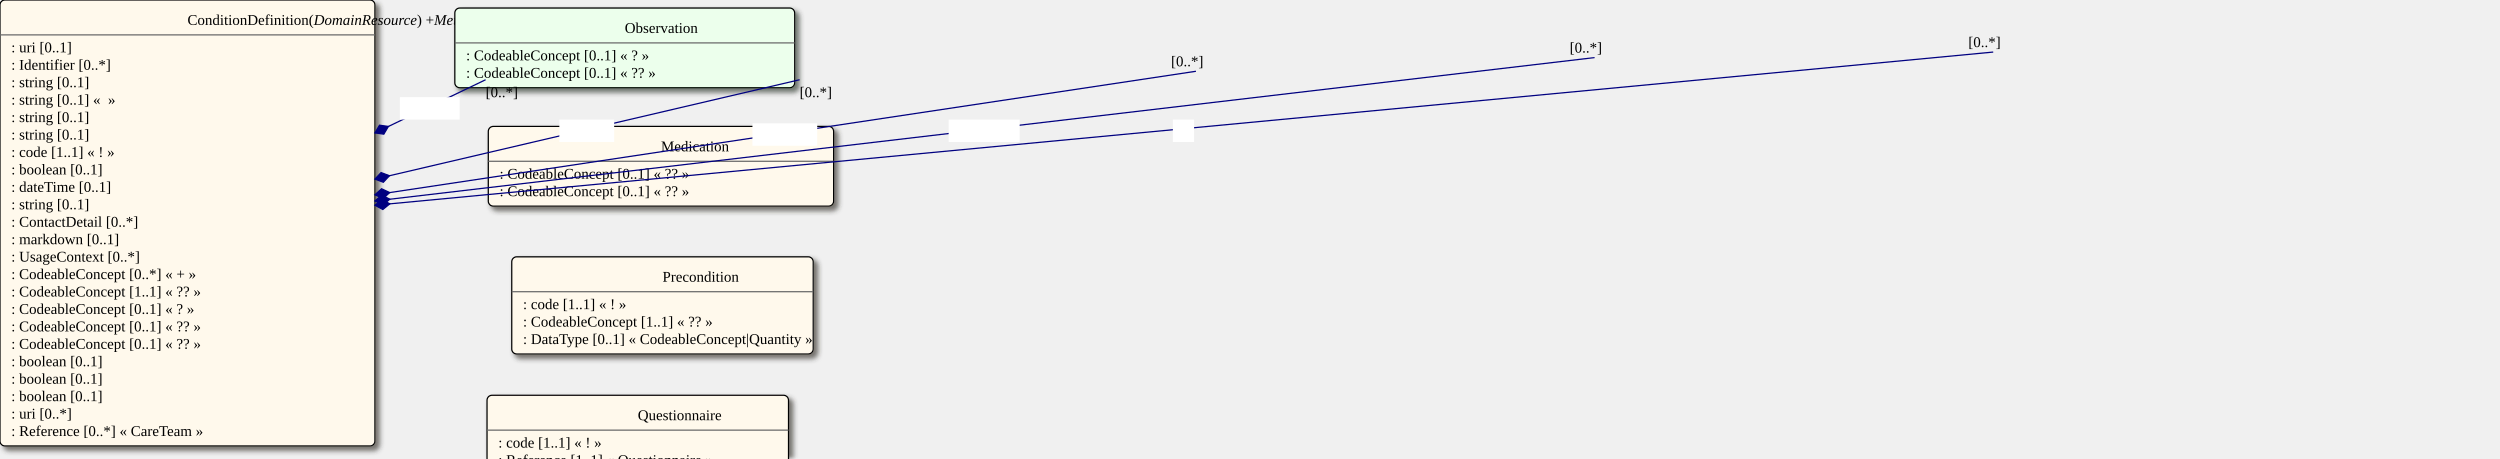
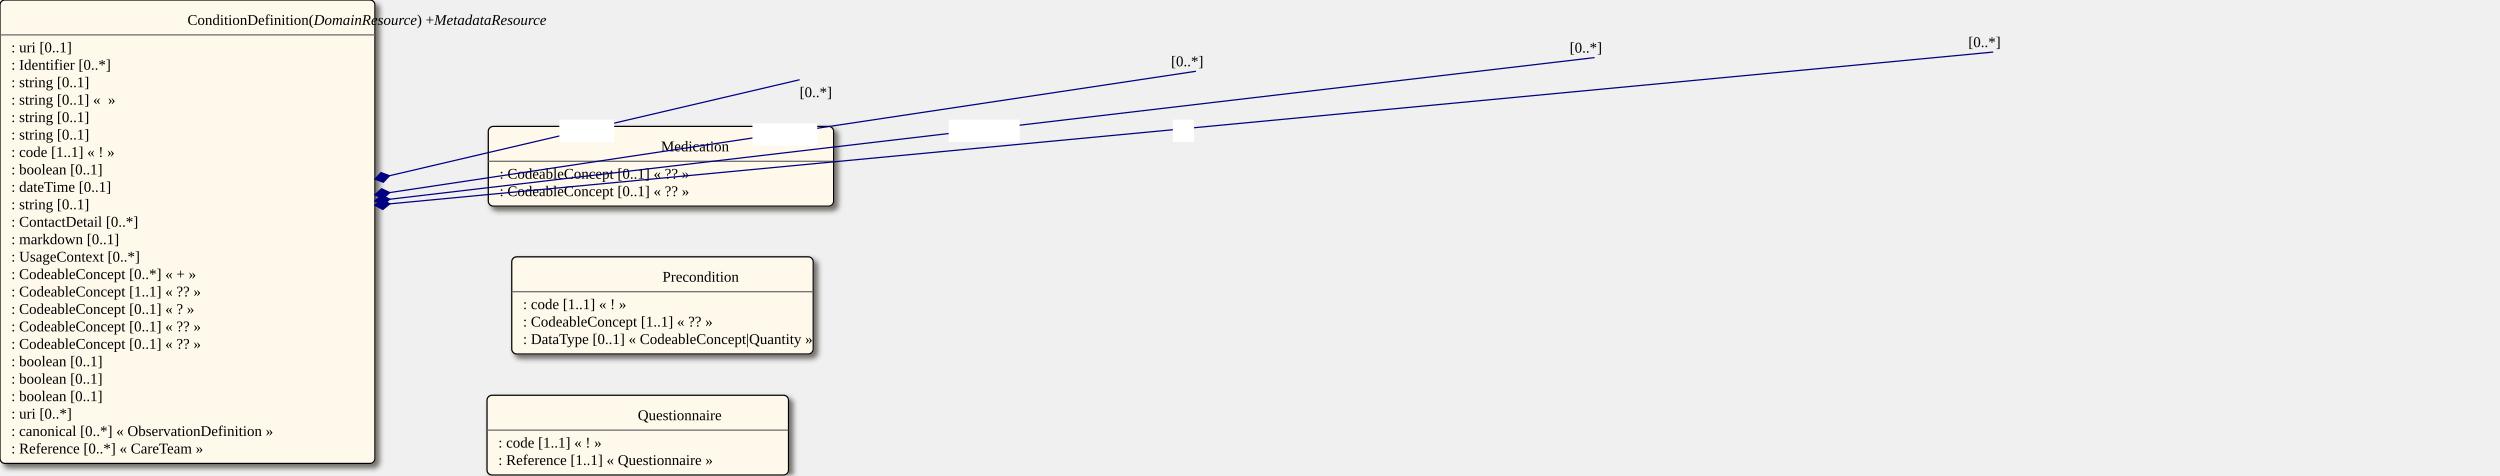
- <svg xmlns="http://www.w3.org/2000/svg" xmlns:xlink="http://www.w3.org/1999/xlink" id="n584" version="1.1" width="2006.8" height="368.0">
+ <svg xmlns="http://www.w3.org/2000/svg" xmlns:xlink="http://www.w3.org/1999/xlink" id="n584" version="1.1" width="2006.8" height="382.0">
  <defs id="defs27218">
    <filter id="shadow1" x="-0.026" y="-0.083" width="1.066" height="1.212">
      <feOffset result="offOut" in="SourceGraphic" dx="3" dy="3" id="feOffset27209" />
      <feColorMatrix result="matrixOut" in="offOut" type="matrix" values="0.2 0 0 0 0 0 0.2 0 0 0 0 0 0.2 0 0 0 0 0 1 0" id="feColorMatrix27211" />
      <feGaussianBlur result="blurOut" in="matrixOut" stdDeviation="2" id="feGaussianBlur27213" />
      <feBlend in="SourceGraphic" in2="blurOut" mode="normal" id="feBlend27215" />
    </filter>
  </defs>
  <g id="n585">
-     <rect id="ConditionDefinition" x="0.0" y="0.0" rx="4" ry="4" width="300.96" height="358.0" filter="url(#shadow1)" style="fill:#fff9ec;stroke:black;stroke-width:1" />
+     <rect id="ConditionDefinition" x="0.0" y="0.0" rx="4" ry="4" width="300.96" height="372.0" filter="url(#shadow1)" style="fill:#fff9ec;stroke:black;stroke-width:1" />
    <line id="n586" x1="0.0" y1="28.0" x2="300.96" y2="28.0" style="stroke:dimgrey;stroke-width:1" />
    <text id="n587" x="150.48" y="20.0" fill="black" class="diagram-class-title  diagram-class-resource">ConditionDefinition<tspan class="diagram-class-title-link" id="tspan27224"> (<a id="n588" xlink:href="domainresource.html#DomainResource" class="diagram-class-reference" style="font-style: italic">DomainResource</a>) +<a id="n589" xlink:href="metadataresource.html#MetadataResource" class="diagram-class-reference" style="font-style: italic">MetadataResource</a>
      </tspan>
    </text>
    <text id="n590" x="6.0" y="42.0" fill="black" class="diagram-class-detail">
      <a id="n591" xlink:href="conditiondefinition-definitions.html#ConditionDefinition.url" /> : <a id="n592" xlink:href="datatypes.html#uri">uri</a> [0..1]</text>
    <text id="n596" x="6.0" y="56.0" fill="black" class="diagram-class-detail">
      <a id="n597" xlink:href="conditiondefinition-definitions.html#ConditionDefinition.identifier" /> : <a id="n598" xlink:href="datatypes.html#Identifier">Identifier</a> [0..*]</text>
    <text id="n602" x="6.0" y="70.0" fill="black" class="diagram-class-detail">
      <a id="n603" xlink:href="conditiondefinition-definitions.html#ConditionDefinition.version" /> : <a id="n604" xlink:href="datatypes.html#string">string</a> [0..1]</text>
    <text id="n608" x="6.0" y="84.0" fill="black" class="diagram-class-detail">
      <a id="n609" xlink:href="conditiondefinition-definitions.html#ConditionDefinition.name" /> : <a id="n610" xlink:href="datatypes.html#string">string</a> [0..1] « <a id="n611" style="padding-left: 3px; padding-right: 3px; border: 1px maroon solid; font-weight: bold; color: #301212; background-color: #fdeeee;" xlink:href="conformance-rules.html#constraints" /> »</text>
    <text id="n618" x="6.0" y="98.0" fill="black" class="diagram-class-detail">
      <a id="n619" xlink:href="conditiondefinition-definitions.html#ConditionDefinition.title" /> : <a id="n620" xlink:href="datatypes.html#string">string</a> [0..1]</text>
    <text id="n624" x="6.0" y="112.0" fill="black" class="diagram-class-detail">
      <a id="n625" xlink:href="conditiondefinition-definitions.html#ConditionDefinition.subtitle" /> : <a id="n626" xlink:href="datatypes.html#string">string</a> [0..1]</text>
    <text id="n630" x="6.0" y="126.0" fill="black" class="diagram-class-detail">
      <a id="n631" xlink:href="conditiondefinition-definitions.html#ConditionDefinition.status" /> : <a id="n632" xlink:href="datatypes.html#code">code</a> [1..1] « <a id="n633" xlink:href="valueset-publication-status.html" />! »</text>
    <text id="n640" x="6.0" y="140.0" fill="black" class="diagram-class-detail">
      <a id="n641" xlink:href="conditiondefinition-definitions.html#ConditionDefinition.experimental" /> : <a id="n642" xlink:href="datatypes.html#boolean">boolean</a> [0..1]</text>
    <text id="n646" x="6.0" y="154.0" fill="black" class="diagram-class-detail">
      <a id="n647" xlink:href="conditiondefinition-definitions.html#ConditionDefinition.date" /> : <a id="n648" xlink:href="datatypes.html#dateTime">dateTime</a> [0..1]</text>
    <text id="n652" x="6.0" y="168.0" fill="black" class="diagram-class-detail">
      <a id="n653" xlink:href="conditiondefinition-definitions.html#ConditionDefinition.publisher" /> : <a id="n654" xlink:href="datatypes.html#string">string</a> [0..1]</text>
    <text id="n658" x="6.0" y="182.0" fill="black" class="diagram-class-detail">
      <a id="n659" xlink:href="conditiondefinition-definitions.html#ConditionDefinition.contact" /> : <a id="n660" xlink:href="metadatatypes.html#ContactDetail">ContactDetail</a> [0..*]</text>
    <text id="n664" x="6.0" y="196.0" fill="black" class="diagram-class-detail">
      <a id="n665" xlink:href="conditiondefinition-definitions.html#ConditionDefinition.description" /> : <a id="n666" xlink:href="datatypes.html#markdown">markdown</a> [0..1]</text>
    <text id="n670" x="6.0" y="210.0" fill="black" class="diagram-class-detail">
      <a id="n671" xlink:href="conditiondefinition-definitions.html#ConditionDefinition.useContext" /> : <a id="n672" xlink:href="metadatatypes.html#UsageContext">UsageContext</a> [0..*]</text>
    <text id="n676" x="6.0" y="224.0" fill="black" class="diagram-class-detail">
      <a id="n677" xlink:href="conditiondefinition-definitions.html#ConditionDefinition.jurisdiction" /> : <a id="n678" xlink:href="datatypes.html#CodeableConcept">CodeableConcept</a> [0..*] « <a id="n679" xlink:href="valueset-jurisdiction.html" />+ »</text>
    <text id="n686" x="6.0" y="238.0" fill="black" class="diagram-class-detail">
      <a id="n687" xlink:href="conditiondefinition-definitions.html#ConditionDefinition.code" /> : <a id="n688" xlink:href="datatypes.html#CodeableConcept">CodeableConcept</a> [1..1] « <a id="n689" xlink:href="valueset-condition-code.html" />?? »</text>
    <text id="n696" x="6.0" y="252.0" fill="black" class="diagram-class-detail">
      <a id="n697" xlink:href="conditiondefinition-definitions.html#ConditionDefinition.severity" /> : <a id="n698" xlink:href="datatypes.html#CodeableConcept">CodeableConcept</a> [0..1] « <a id="n699" xlink:href="valueset-condition-severity.html" />? »</text>
    <text id="n704" x="6.0" y="266.0" fill="black" class="diagram-class-detail">
      <a id="n705" xlink:href="conditiondefinition-definitions.html#ConditionDefinition.bodySite" /> : <a id="n706" xlink:href="datatypes.html#CodeableConcept">CodeableConcept</a> [0..1] « <a id="n707" xlink:href="valueset-body-site.html" />?? »</text>
    <text id="n714" x="6.0" y="280.0" fill="black" class="diagram-class-detail">
      <a id="n715" xlink:href="conditiondefinition-definitions.html#ConditionDefinition.stage" /> : <a id="n716" xlink:href="datatypes.html#CodeableConcept">CodeableConcept</a> [0..1] « <a id="n717" xlink:href="valueset-condition-stage.html" />?? »</text>
    <text id="n724" x="6.0" y="294.0" fill="black" class="diagram-class-detail">
      <a id="n725" xlink:href="conditiondefinition-definitions.html#ConditionDefinition.hasSeverity" /> : <a id="n726" xlink:href="datatypes.html#boolean">boolean</a> [0..1]</text>
    <text id="n730" x="6.0" y="308.0" fill="black" class="diagram-class-detail">
      <a id="n731" xlink:href="conditiondefinition-definitions.html#ConditionDefinition.hasBodySite" /> : <a id="n732" xlink:href="datatypes.html#boolean">boolean</a> [0..1]</text>
    <text id="n736" x="6.0" y="322.0" fill="black" class="diagram-class-detail">
      <a id="n737" xlink:href="conditiondefinition-definitions.html#ConditionDefinition.hasStage" /> : <a id="n738" xlink:href="datatypes.html#boolean">boolean</a> [0..1]</text>
    <text id="n742" x="6.0" y="336.0" fill="black" class="diagram-class-detail">
      <a id="n743" xlink:href="conditiondefinition-definitions.html#ConditionDefinition.definition" /> : <a id="n744" xlink:href="datatypes.html#uri">uri</a> [0..*]</text>
    <text id="n748" x="6.0" y="350.0" fill="black" class="diagram-class-detail">
+       <a id="n756" xlink:href="conditiondefinition-definitions.html#ConditionDefinition.observation" /> : <a id="n757" xlink:href="datatypes.html#canonical">canonical</a> [0..*] « <a id="n758" xlink:href="observationdefinition.html#ObservationDefinition">ObservationDefinition</a> »</text>
+     <text id="n759" x="6.0" y="364.0" fill="black" class="diagram-class-detail">
      <a id="n749" xlink:href="conditiondefinition-definitions.html#ConditionDefinition.team" /> : <a id="n750" xlink:href="references.html#Reference">Reference</a> [0..*] « <a id="n751" xlink:href="careteam.html#CareTeam">CareTeam</a> »</text>
-   </g>
-   <g id="n756" transform="translate(45.09663,6.442376)">
-     <rect id="ConditionDefinition.observation" x="320" y="0" rx="4" ry="4" width="272.8" height="64" filter="url(#shadow1)" style="fill:#ecffec;stroke:#000000;stroke-width:1" />
-     <line id="n757" x1="320" y1="28" x2="592.8" y2="28" style="stroke:#696969;stroke-width:1" />
-     <text id="n758" x="456.4" y="20" fill="#000000" class="diagram-class-title">Observation</text>
-     <text id="n759" x="326" y="42" fill="#000000" class="diagram-class-detail">
-       <a id="n760" xlink:href="conditiondefinition-definitions.html#ConditionDefinition.observation.category" /> : <a id="n761" xlink:href="datatypes.html#CodeableConcept">CodeableConcept</a> [0..1] « <a id="n762" xlink:href="valueset-observation-category.html" />? »</text>
-     <text id="n767" x="326" y="56" fill="#000000" class="diagram-class-detail">
-       <a id="n768" xlink:href="conditiondefinition-definitions.html#ConditionDefinition.observation.code" /> : <a id="n769" xlink:href="datatypes.html#CodeableConcept">CodeableConcept</a> [0..1] « <a id="n770" xlink:href="valueset-observation-codes.html" />?? »</text>
  </g>
  <g id="n777" transform="translate(-248.0315,101.4674)">
    <rect id="ConditionDefinition.medication" x="640" y="0" rx="4" ry="4" width="277.2" height="64" filter="url(#shadow1)" style="fill:#fff9ec;stroke:#000000;stroke-width:1" />
    <line id="n778" x1="640" y1="28" x2="917.2" y2="28" style="stroke:#696969;stroke-width:1" />
    <text id="n779" x="778.6" y="20" fill="#000000" class="diagram-class-title">Medication</text>
    <text id="n780" x="646" y="42" fill="#000000" class="diagram-class-detail">
      <a id="n781" xlink:href="conditiondefinition-definitions.html#ConditionDefinition.medication.category" /> : <a id="n782" xlink:href="datatypes.html#CodeableConcept">CodeableConcept</a> [0..1] « <a id="n783" xlink:href="http://this-is-a-broken-link" />?? »</text>
    <text id="n790" x="646" y="56" fill="#000000" class="diagram-class-detail">
      <a id="n791" xlink:href="conditiondefinition-definitions.html#ConditionDefinition.medication.code" /> : <a id="n792" xlink:href="datatypes.html#CodeableConcept">CodeableConcept</a> [0..1] « <a id="n793" xlink:href="valueset-medication-codes.html" />?? »</text>
  </g>
  <g id="n800" transform="translate(-549.2125,206.156)">
    <rect id="ConditionDefinition.precondition" x="960" y="0" rx="4" ry="4" width="242" height="78" filter="url(#shadow1)" style="fill:#fff9ec;stroke:#000000;stroke-width:1" />
    <line id="n801" x1="960" y1="28" x2="1202" y2="28" style="stroke:#696969;stroke-width:1" />
    <text id="n802" x="1081" y="20" fill="#000000" class="diagram-class-title">Precondition</text>
    <text id="n803" x="966" y="42" fill="#000000" class="diagram-class-detail">
      <a id="n804" xlink:href="conditiondefinition-definitions.html#ConditionDefinition.precondition.type" /> : <a id="n805" xlink:href="datatypes.html#code">code</a> [1..1] « <a id="n806" xlink:href="valueset-condition-precondition-type.html" />! »</text>
    <text id="n813" x="966" y="56" fill="#000000" class="diagram-class-detail">
      <a id="n814" xlink:href="conditiondefinition-definitions.html#ConditionDefinition.precondition.code" /> : <a id="n815" xlink:href="datatypes.html#CodeableConcept">CodeableConcept</a> [1..1] « <a id="n816" xlink:href="valueset-observation-codes.html" />?? »</text>
    <text id="n823" x="966" y="70" fill="#000000" class="diagram-class-detail">
      <a id="n824" xlink:href="conditiondefinition-definitions.html#ConditionDefinition.precondition.value_x_" /> : <a id="n825" xlink:href="types.html#DataType">DataType</a> [0..1] « <a id="n826" xlink:href="datatypes.html#CodeableConcept">CodeableConcept</a>|<a id="n827" xlink:href="datatypes.html#Quantity">Quantity</a> »</text>
  </g>
  <g id="n833" transform="translate(-889.0479,317.287)">
    <rect id="ConditionDefinition.questionnaire" x="1280" y="0" rx="4" ry="4" width="242" height="64" filter="url(#shadow1)" style="fill:#fff9ec;stroke:#000000;stroke-width:1" />
    <line id="n834" x1="1280" y1="28" x2="1522" y2="28" style="stroke:#696969;stroke-width:1" />
    <text id="n835" x="1401" y="20" fill="#000000" class="diagram-class-title">Questionnaire</text>
    <text id="n836" x="1286" y="42" fill="#000000" class="diagram-class-detail">
      <a id="n837" xlink:href="conditiondefinition-definitions.html#ConditionDefinition.questionnaire.purpose" /> : <a id="n838" xlink:href="datatypes.html#code">code</a> [1..1] « <a id="n839" xlink:href="valueset-condition-questionnaire-purpose.html" />! »</text>
    <text id="n846" x="1286" y="56" fill="#000000" class="diagram-class-detail">
      <a id="n847" xlink:href="conditiondefinition-definitions.html#ConditionDefinition.questionnaire.reference" /> : <a id="n848" xlink:href="references.html#Reference">Reference</a> [1..1] « <a id="n849" xlink:href="questionnaire.html#Questionnaire">Questionnaire</a> »</text>
  </g>
  <g id="n854" transform="translate(-1307.802,441.3027)">
    <rect id="ConditionDefinition.plan" x="1600" y="0" rx="4" ry="4" width="206.8" height="64" filter="url(#shadow1)" style="fill:#fff9ec;stroke:#000000;stroke-width:1" />
    <line id="n855" x1="1600" y1="28" x2="1806.8" y2="28" style="stroke:#696969;stroke-width:1" />
    <text id="n856" x="1703.4" y="20" fill="#000000" class="diagram-class-title">Plan</text>
    <text id="n857" x="1606" y="42" fill="#000000" class="diagram-class-detail">
      <a id="n858" xlink:href="conditiondefinition-definitions.html#ConditionDefinition.plan.role" /> : <a id="n859" xlink:href="datatypes.html#CodeableConcept">CodeableConcept</a> [0..1]</text>
    <text id="n863" x="1606" y="56" fill="#000000" class="diagram-class-detail">
      <a id="n864" xlink:href="conditiondefinition-definitions.html#ConditionDefinition.plan.reference" /> : <a id="n865" xlink:href="references.html#Reference">Reference</a> [1..1] « <a id="n866" xlink:href="plandefinition.html#PlanDefinition">PlanDefinition</a> »</text>
  </g>
-   <line id="n871" x1="300.96" y1="106.692" x2="389.805" y2="64.0" style="stroke:navy;stroke-width:1" />
-   <polygon id="n872" points="300.96,106.692 306.96,110.692 312.96,106.692 306.96,102.692 300.96,106.692" style="fill:navy;stroke:navy;stroke-width:1" transform="rotate(-25.66511 300.96 106.6917)" />
-   <rect id="n873" x="321.0" y="78.0" width="48.0" height="18.0" style="fill:white;stroke:black;stroke-width:0" />
-   <text id="n874" x="345.0" y="88.0" fill="black" class="diagram-class-linkage">
-     <a id="n875" xlink:href="conditiondefinition-definitions.html#ConditionDefinition.observation" />
-   </text>
-   <text id="n876" x="389.805" y="78.0" fill="black" class="diagram-class-linkage">[0..*]</text>
  <line id="n877" x1="300.96" y1="143.783" x2="641.866" y2="64.0" style="stroke:navy;stroke-width:1" />
  <polygon id="n878" points="300.96,143.783 306.96,147.783 312.96,143.783 306.96,139.783 300.96,143.783" style="fill:navy;stroke:navy;stroke-width:1" transform="rotate(-13.17196 300.96 143.7829)" />
  <rect id="n879" x="449.0" y="96.0" width="44.0" height="18.0" style="fill:white;stroke:black;stroke-width:0" />
  <text id="n880" x="471.0" y="106.0" fill="black" class="diagram-class-linkage">
    <a id="n881" xlink:href="conditiondefinition-definitions.html#ConditionDefinition.medication" />
  </text>
  <text id="n882" x="641.866" y="78.0" fill="black" class="diagram-class-linkage">[0..*]</text>
  <line id="n883" x1="300.96" y1="156.36" x2="960.0" y2="57.205" style="stroke:navy;stroke-width:1" />
  <polygon id="n884" points="300.96,156.36 306.96,160.36 312.96,156.36 306.96,152.36 300.96,156.36" style="fill:navy;stroke:navy;stroke-width:1" transform="rotate(-8.556176 300.96 156.3598)" />
  <rect id="n885" x="604.0" y="99.0" width="52.0" height="18.0" style="fill:white;stroke:black;stroke-width:0" />
  <text id="n886" x="630.0" y="109.0" fill="black" class="diagram-class-linkage">
    <a id="n887" xlink:href="conditiondefinition-definitions.html#ConditionDefinition.precondition" />
  </text>
  <text id="n888" x="940.0" y="53.205" fill="black" class="diagram-class-linkage">[0..*]</text>
  <line id="n889" x1="300.96" y1="161.311" x2="1280.0" y2="46.224" style="stroke:navy;stroke-width:1" />
  <polygon id="n890" points="300.96,161.311 306.96,165.311 312.96,161.311 306.96,157.311 300.96,161.311" style="fill:navy;stroke:navy;stroke-width:1" transform="rotate(-6.704414 300.96 161.3109)" />
  <rect id="n891" x="761.5" y="96.0" width="57.0" height="18.0" style="fill:white;stroke:black;stroke-width:0" />
  <text id="n892" x="790.0" y="106.0" fill="black" class="diagram-class-linkage">
    <a id="n893" xlink:href="conditiondefinition-definitions.html#ConditionDefinition.questionnaire" />
  </text>
  <text id="n894" x="1260.0" y="42.224" fill="black" class="diagram-class-linkage">[0..*]</text>
  <line id="n895" x1="300.96" y1="164.756" x2="1600.0" y2="41.788" style="stroke:navy;stroke-width:1" />
  <polygon id="n896" points="300.96,164.756 306.96,168.756 312.96,164.756 306.96,160.756 300.96,164.756" style="fill:navy;stroke:navy;stroke-width:1" transform="rotate(-5.407527 300.96 164.7555)" />
  <rect id="n897" x="941.5" y="96.0" width="17.0" height="18.0" style="fill:white;stroke:black;stroke-width:0" />
  <text id="n898" x="950.0" y="106.0" fill="black" class="diagram-class-linkage">
    <a id="n899" xlink:href="conditiondefinition-definitions.html#ConditionDefinition.plan" />
  </text>
  <text id="n900" x="1580.0" y="37.788" fill="black" class="diagram-class-linkage">[0..*]</text>
</svg>
